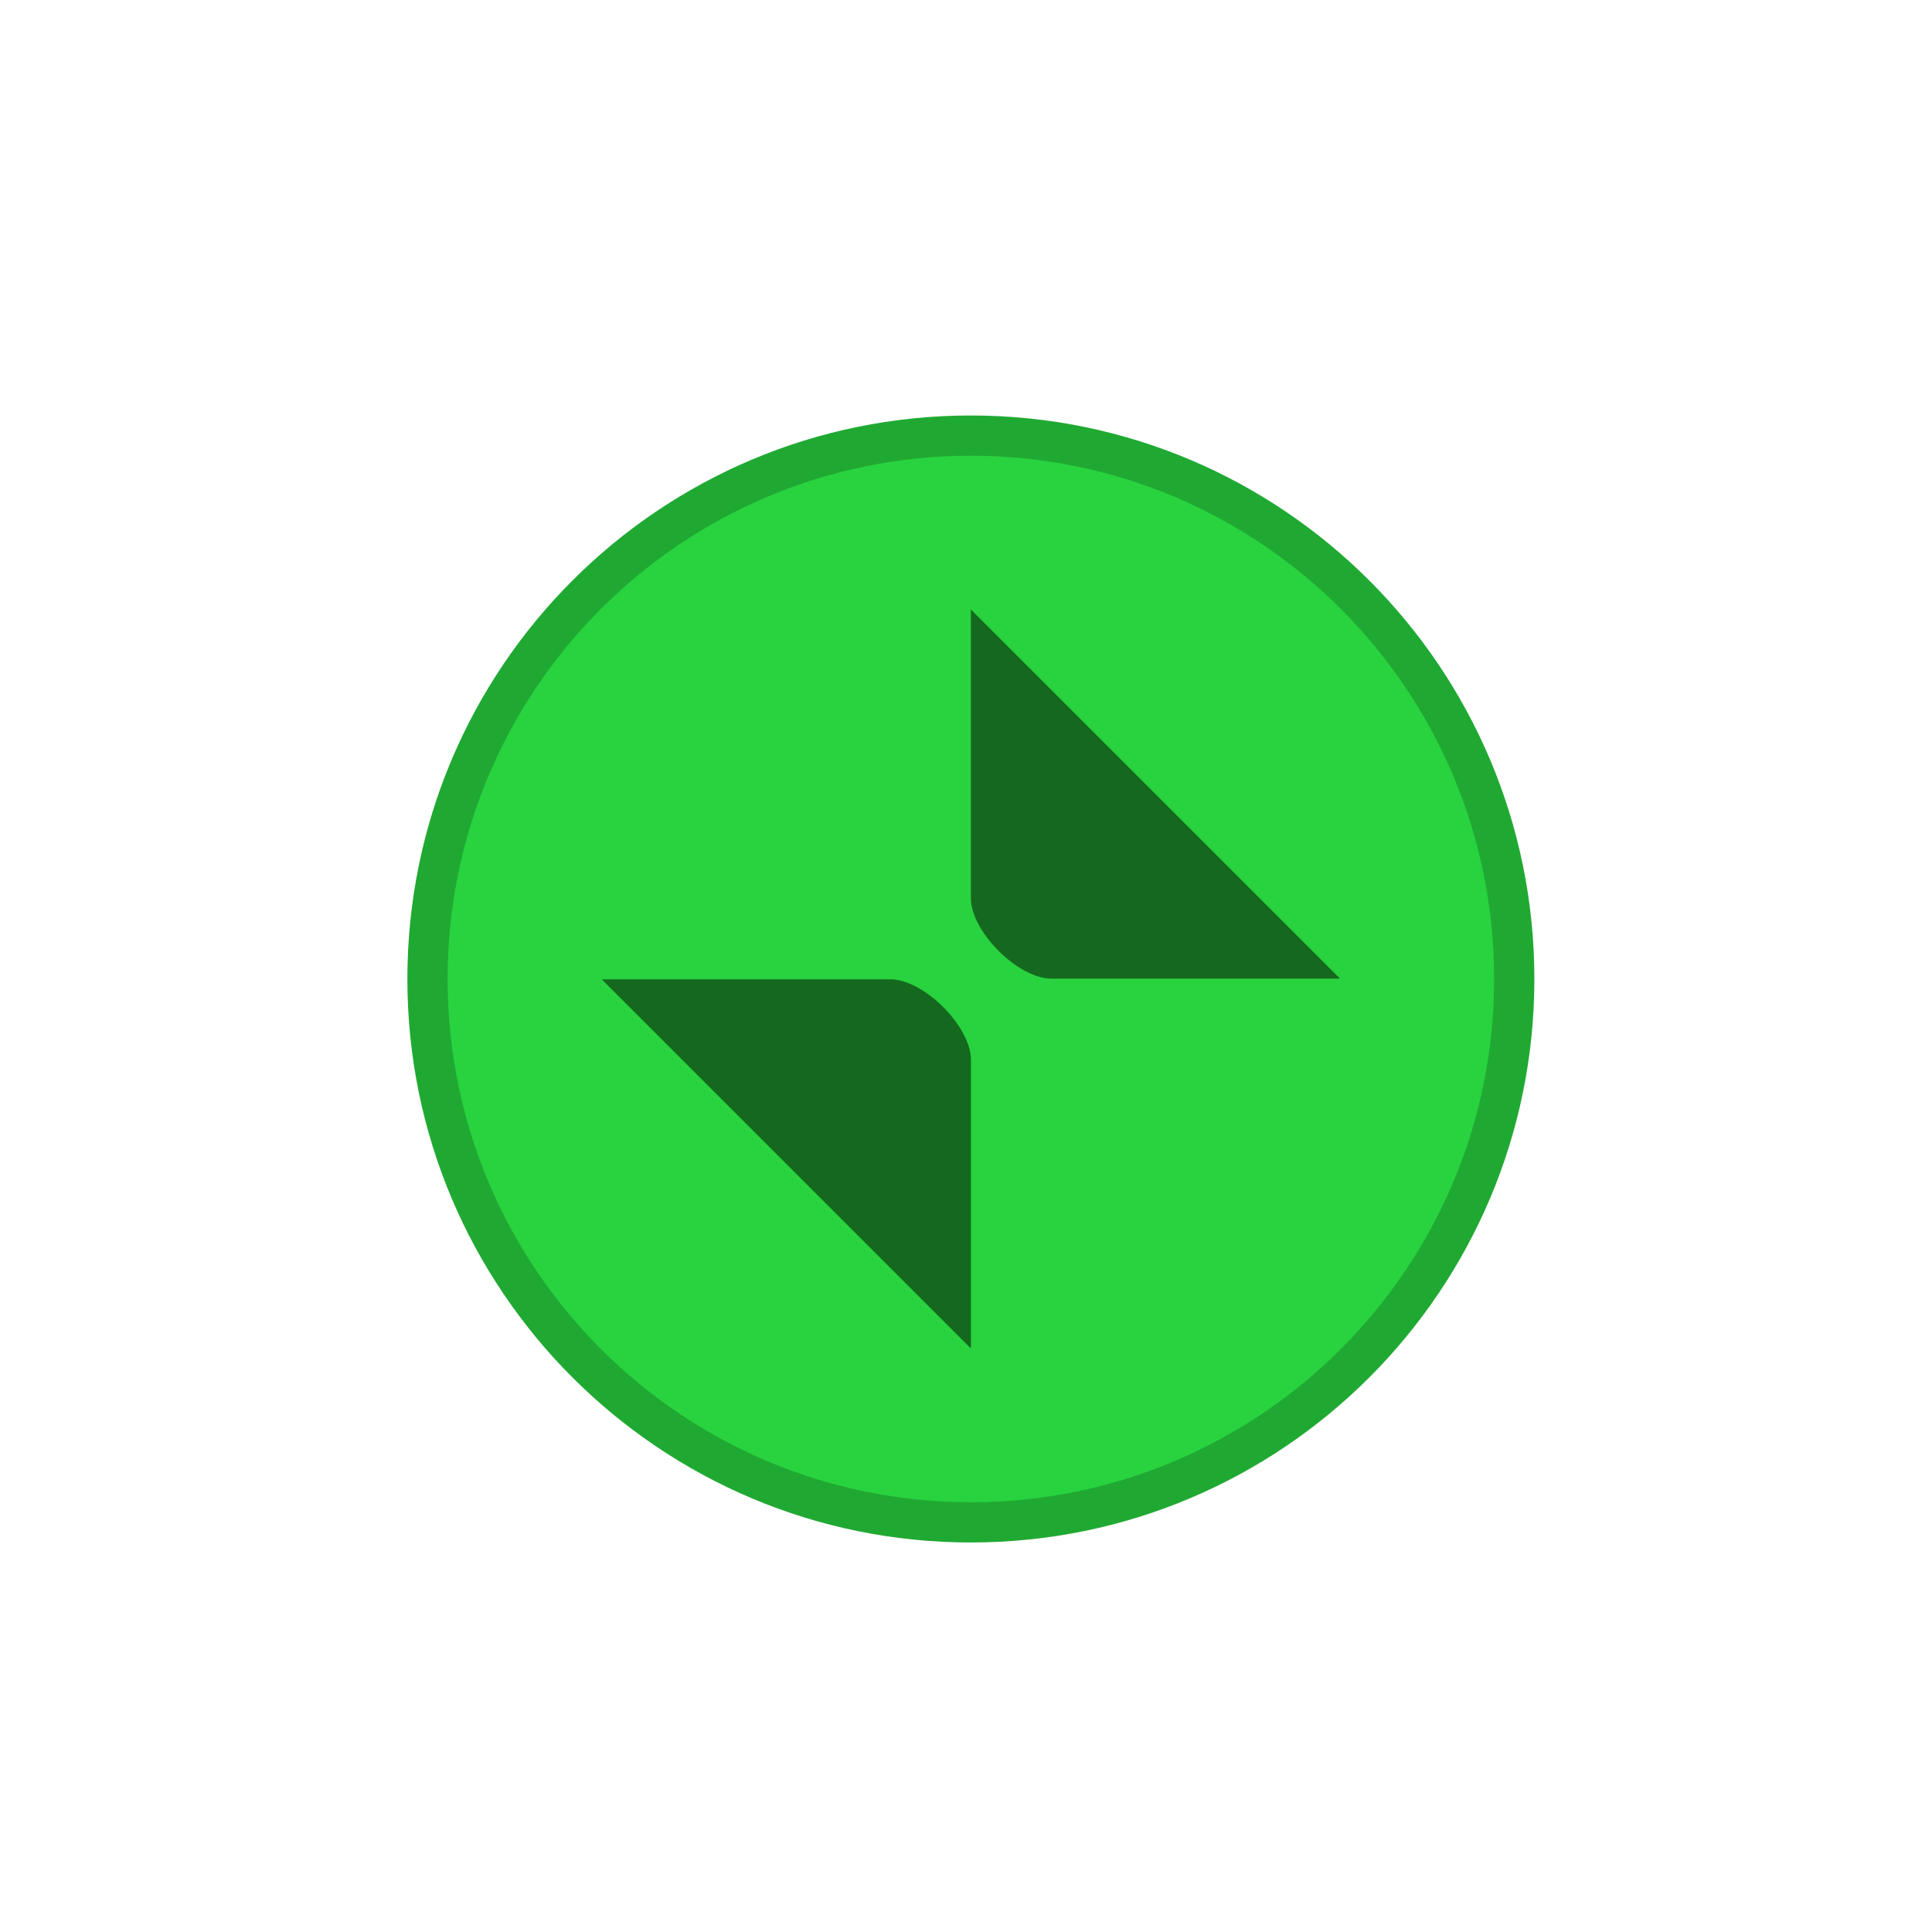
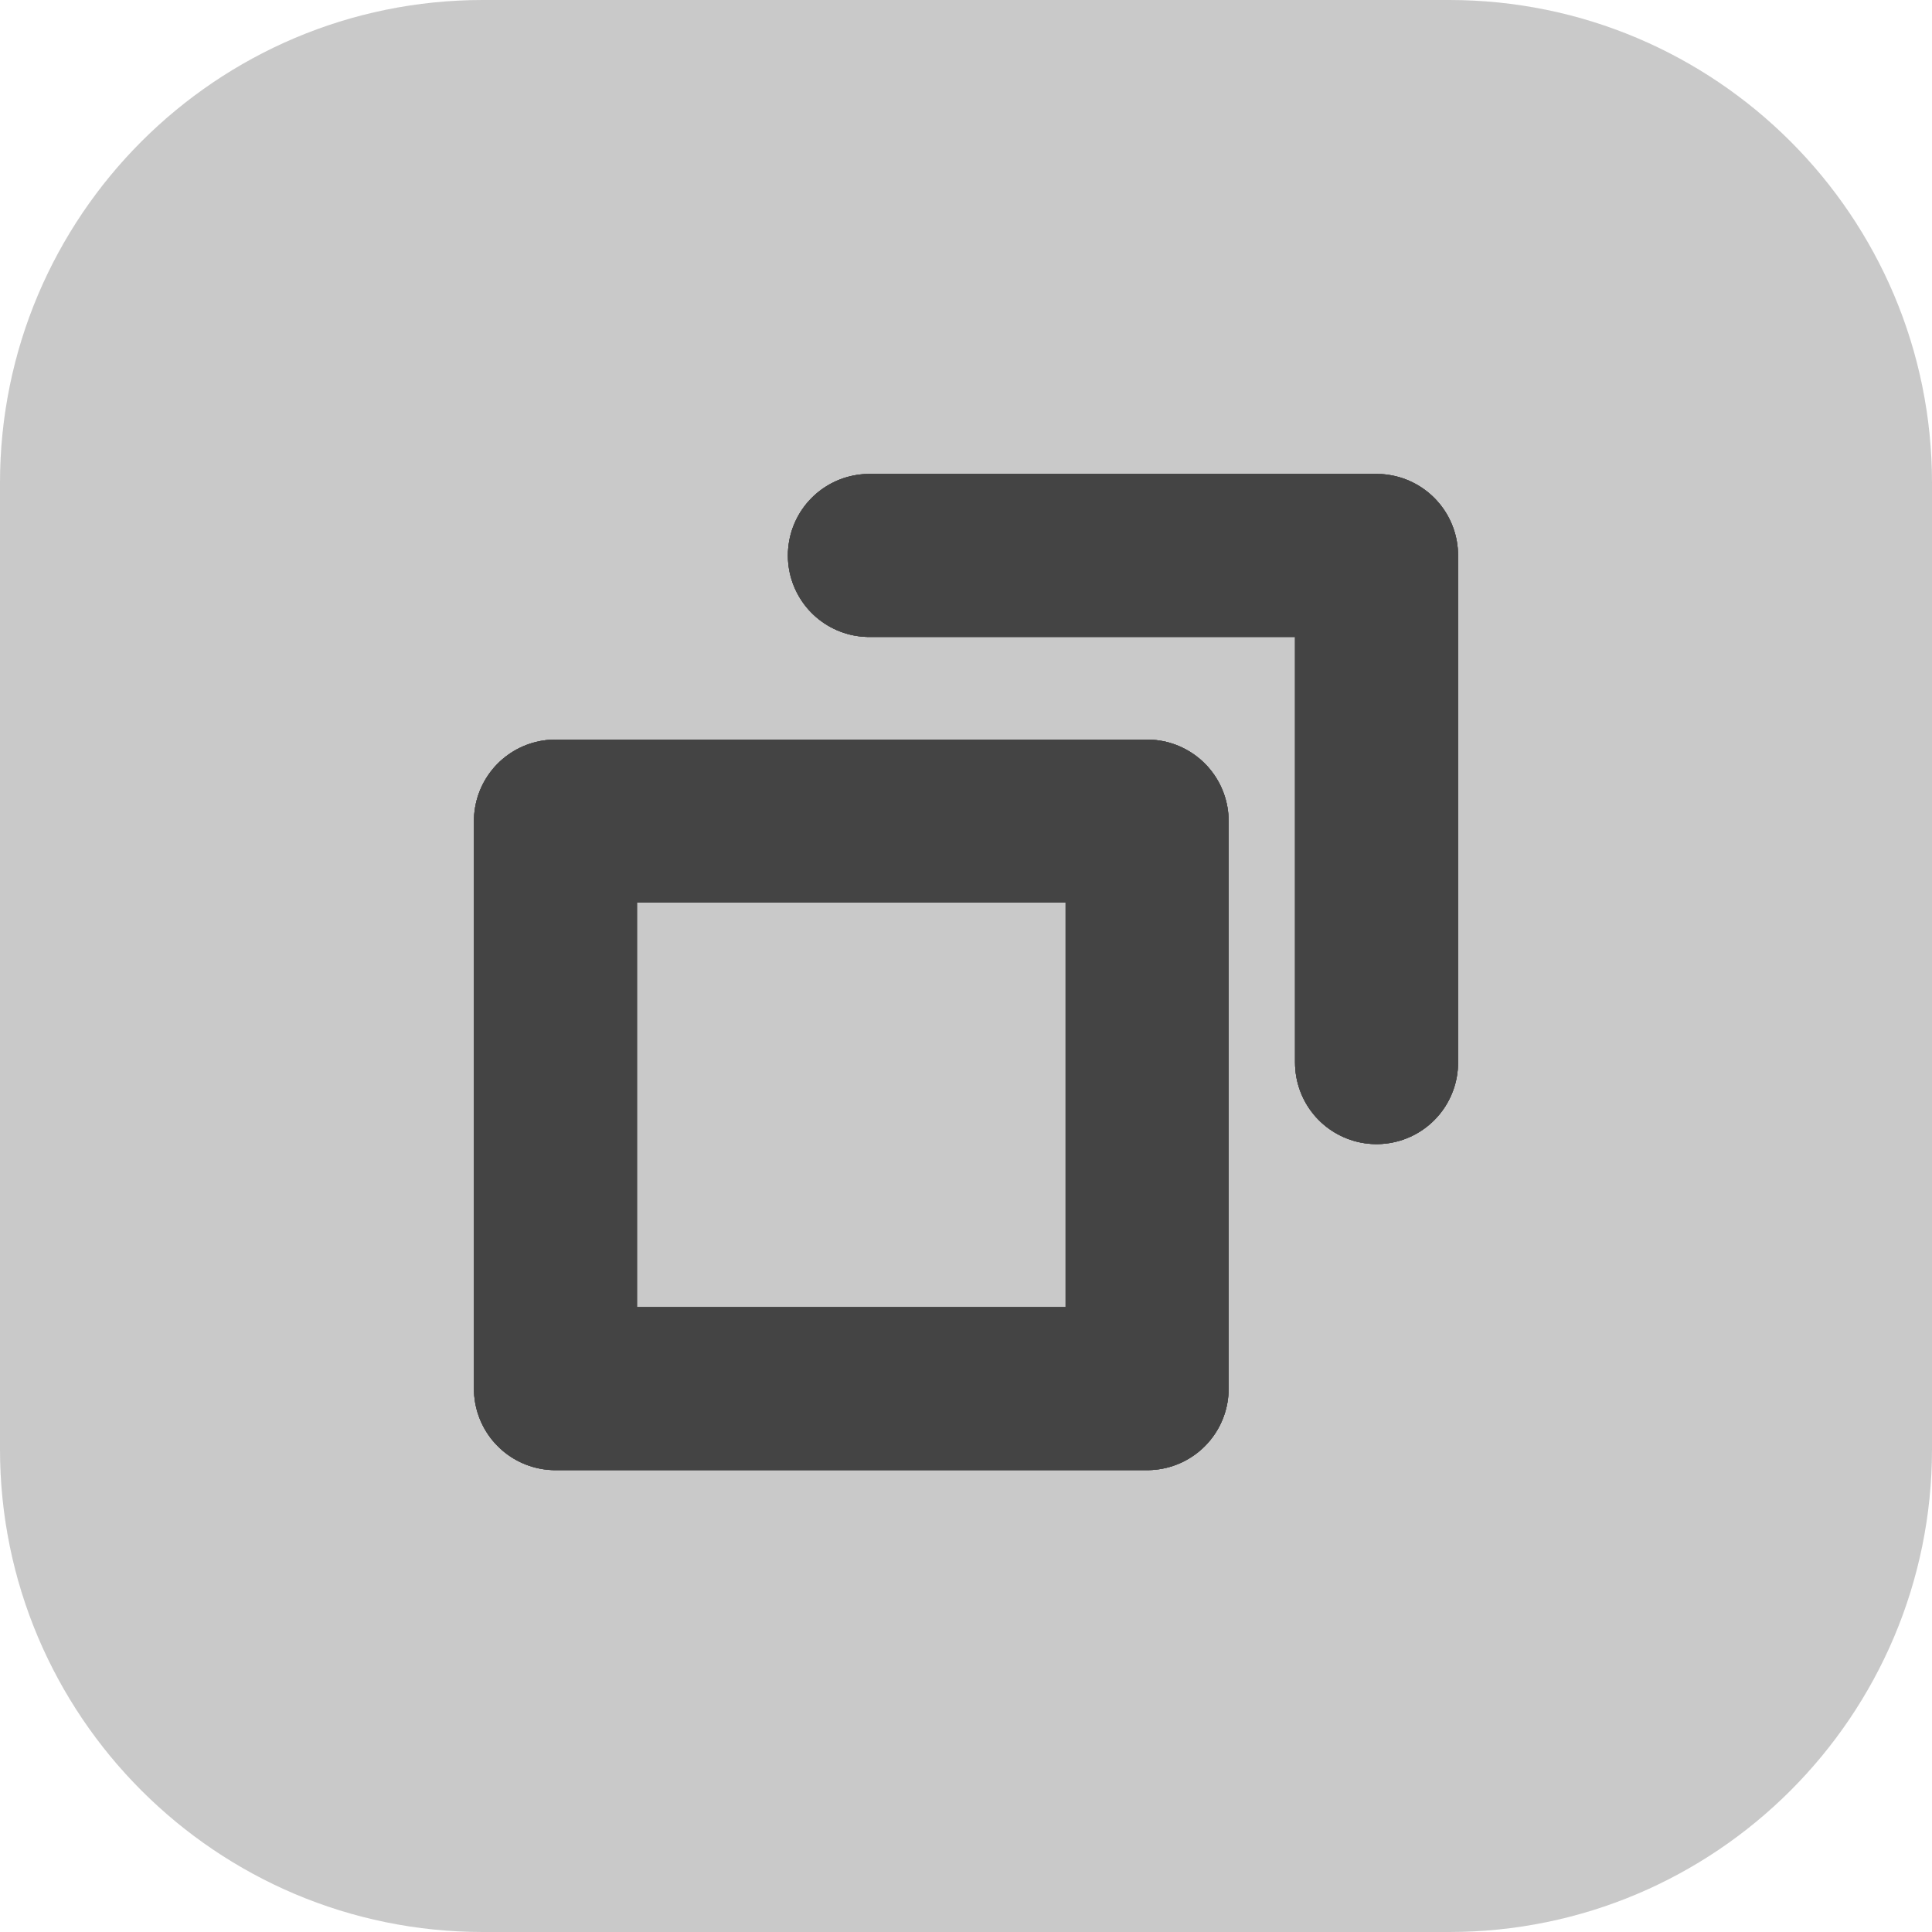
- <svg xmlns="http://www.w3.org/2000/svg" xmlns:xlink="http://www.w3.org/1999/xlink" width="24" height="24" id="svg4428" version="1.1">
-   <defs id="defs4430">
-     <linearGradient id="linearGradient3868">
-       <stop style="stop-color:#5a5a5a;stop-opacity:1;" offset="0" id="stop3870" />
-       <stop style="stop-color:#646464;stop-opacity:1;" offset="1" id="stop3872" />
-     </linearGradient>
-     <linearGradient id="linearGradient3813">
-       <stop style="stop-color:#666666;stop-opacity:1;" offset="0" id="stop3815" />
-       <stop style="stop-color:#636363;stop-opacity:1;" offset="1" id="stop3817" />
-     </linearGradient>
-     <linearGradient id="linearGradient3787">
-       <stop style="stop-color:#e5e5df;stop-opacity:1;" offset="0" id="stop3789" />
-       <stop style="stop-color:#dadad4;stop-opacity:1;" offset="1" id="stop3791" />
-     </linearGradient>
-     <linearGradient id="linearGradient3806-3-5-6">
-       <stop style="stop-color:#303030;stop-opacity:1;" offset="0" id="stop3808-6-9-1" />
-       <stop style="stop-color:#232323;stop-opacity:1;" offset="1" id="stop3810-4-6-3" />
-     </linearGradient>
-     <linearGradient xlink:href="#linearGradient3787" id="linearGradient3793" x1="40" y1="1044.362" x2="40" y2="1032.362" gradientUnits="userSpaceOnUse" />
-     <linearGradient xlink:href="#linearGradient3787" id="linearGradient3828" gradientUnits="userSpaceOnUse" x1="40" y1="1044.362" x2="40" y2="1032.362" gradientTransform="matrix(1.166667,0,0,1.076923,-6.5,-80.33555)" />
-     <linearGradient xlink:href="#linearGradient3787-8" id="linearGradient3835" gradientUnits="userSpaceOnUse" gradientTransform="matrix(1.166667,0,0,1.076923,-35.5,-1105.698)" x1="40" y1="1044.362" x2="40" y2="1032.362" />
-     <linearGradient xlink:href="#linearGradient3787-8" id="linearGradient3835-4" gradientUnits="userSpaceOnUse" gradientTransform="matrix(1.166667,0,0,1.076923,-35.5,-1105.698)" x1="40" y1="1044.362" x2="40" y2="1032.362" />
-     <linearGradient id="linearGradient3787-8">
-       <stop style="stop-color:#f5f5ee;stop-opacity:1;" offset="0" id="stop3789-2" />
-       <stop style="stop-color:#e6e6df;stop-opacity:1;" offset="1" id="stop3791-6" />
-     </linearGradient>
-     <linearGradient xlink:href="#linearGradient3787-8" id="linearGradient3835-3" gradientUnits="userSpaceOnUse" gradientTransform="matrix(1.166667,0,0,1.076923,-35.5,-1105.698)" x1="40" y1="1044.362" x2="40" y2="1032.362" />
-     <linearGradient id="linearGradient3787-7">
-       <stop style="stop-color:#f5f5ee;stop-opacity:1;" offset="0" id="stop3789-3" />
-       <stop style="stop-color:#e6e6e0;stop-opacity:1;" offset="1" id="stop3791-3" />
-     </linearGradient>
-     <linearGradient xlink:href="#linearGradient3787" id="linearGradient3807" x1="11" y1="15.75" x2="11" y2="8.25" gradientUnits="userSpaceOnUse" />
-     <linearGradient xlink:href="#linearGradient3813" id="linearGradient3819" x1="29.5" y1="15.2" x2="29.5" y2="8.8" gradientUnits="userSpaceOnUse" />
-     <linearGradient xlink:href="#linearGradient4231" id="linearGradient3807-1" x1="10" y1="7" x2="10" y2="15.889" gradientUnits="userSpaceOnUse" />
-     <linearGradient id="linearGradient4231">
-       <stop id="stop4233" offset="0" style="stop-color:#e7e7e1;stop-opacity:1;" />
-       <stop id="stop4239" offset="1" style="stop-color:#dadad3;stop-opacity:1;" />
-     </linearGradient>
-     <linearGradient xlink:href="#linearGradient4231-1" id="linearGradient3807-1-1" x1="10" y1="15.889" x2="10" y2="7" gradientUnits="userSpaceOnUse" />
-     <linearGradient id="linearGradient4231-1">
-       <stop id="stop4233-6" offset="0" style="stop-color:#e5e5de;stop-opacity:1;" />
-       <stop id="stop4239-7" offset="1" style="stop-color:#dadad3;stop-opacity:1;" />
-     </linearGradient>
-     <linearGradient id="linearGradient4363">
-       <stop style="stop-color:#979791;stop-opacity:1;" offset="0" id="stop4365" />
-       <stop style="stop-color:#dadad4;stop-opacity:0;" offset="1" id="stop4367" />
-     </linearGradient>
-     <linearGradient id="linearGradient4363-7">
-       <stop style="stop-color:#f5f5ef;stop-opacity:1;" offset="0" id="stop4365-9" />
-       <stop style="stop-color:#dadad4;stop-opacity:0;" offset="1" id="stop4367-8" />
-     </linearGradient>
-     <linearGradient xlink:href="#linearGradient4231-7" id="linearGradient4361" gradientUnits="userSpaceOnUse" gradientTransform="matrix(1.1875,0,0,1,-41.25,0)" x1="248.632" y1="79" x2="248.632" y2="58" />
-     <linearGradient id="linearGradient4231-7">
-       <stop id="stop4233-4" offset="0" style="stop-color:#e6e6df;stop-opacity:1;" />
-       <stop id="stop4239-8" offset="1" style="stop-color:#d1d1ca;stop-opacity:1;" />
-     </linearGradient>
-     <linearGradient xlink:href="#linearGradient4231-7" id="linearGradient3127" gradientUnits="userSpaceOnUse" gradientTransform="matrix(1.1875,0,0,1,-262.25,-55.99998)" x1="248.632" y1="79" x2="248.632" y2="58" />
-     <linearGradient xlink:href="#linearGradient4231-7" id="linearGradient3154" gradientUnits="userSpaceOnUse" gradientTransform="matrix(1.1875,0,0,1,-262.25,-55.99998)" x1="248.632" y1="79" x2="248.632" y2="58" />
-     <linearGradient xlink:href="#linearGradient4231-7" id="linearGradient3159" gradientUnits="userSpaceOnUse" gradientTransform="matrix(1.1875,0,0,1,-249.25,-54.99998)" x1="248.632" y1="79" x2="248.632" y2="58" />
-     <linearGradient xlink:href="#linearGradient4231-7-9" id="linearGradient3159-0" gradientUnits="userSpaceOnUse" gradientTransform="matrix(1.1875,0,0,1,-262.25,-55.99998)" x1="248.632" y1="79" x2="248.632" y2="58" />
-     <linearGradient id="linearGradient4231-7-9">
-       <stop id="stop4233-4-2" offset="0" style="stop-color:#e6e6df;stop-opacity:1;" />
-       <stop id="stop4239-8-9" offset="1" style="stop-color:#d1d1ca;stop-opacity:1;" />
-     </linearGradient>
-     <linearGradient id="linearGradient4231-5">
-       <stop id="stop4233-41" offset="0" style="stop-color:#e5e5de;stop-opacity:1;" />
-       <stop id="stop4239-73" offset="1" style="stop-color:#dadad3;stop-opacity:1;" />
-     </linearGradient>
-     <linearGradient xlink:href="#linearGradient4231-7-7" id="linearGradient3159-1" gradientUnits="userSpaceOnUse" gradientTransform="matrix(1.1875,0,0,1,-262.25,-55.99998)" x1="248.632" y1="79" x2="248.632" y2="58" />
-     <linearGradient id="linearGradient4231-7-7">
-       <stop id="stop4233-4-7" offset="0" style="stop-color:#e6e6df;stop-opacity:1;" />
-       <stop id="stop4239-8-2" offset="1" style="stop-color:#d1d1ca;stop-opacity:1;" />
-     </linearGradient>
-     <linearGradient xlink:href="#linearGradient4231-73" id="linearGradient3807-1-7" x1="10" y1="15.889" x2="10" y2="7" gradientUnits="userSpaceOnUse" />
-     <linearGradient id="linearGradient4231-73">
-       <stop id="stop4233-1" offset="0" style="stop-color:#e5e5de;stop-opacity:1;" />
-       <stop id="stop4239-85" offset="1" style="stop-color:#dadad3;stop-opacity:1;" />
-     </linearGradient>
-   </defs>
-   <g id="layer1" transform="translate(0,-1098.52)">
-     <g id="4" transform="translate(86.4,-3.2)" />
-     <g transform="translate(-308.9394,1319.319)" style="display:inline" id="inactive-center">
-       <rect style="opacity:0;fill:#000000;fill-opacity:1;stroke:none;stroke-width:0.474;stroke-linejoin:miter;stroke-miterlimit:4;stroke-dasharray:none;stroke-opacity:1;paint-order:markers stroke fill" id="rect1563-92" width="16" height="16" x="313" y="-268.638" ry="1.6930764e-05" />
-       <g style="enable-background:new" id="titlebutton-restore-backdrop-1-28" transform="translate(314,-267.6378)">
-         <g id="g985-9" transform="translate(-5,-1033.362)">
-           <path id="path981-7" d="m 12,1047.362 c 3.866,0 7,-3.134 7,-7 0,-3.866 -3.134,-7 -7,-7 -3.866,0 -7,3.134 -7,7 0,3.866 3.134,7 7,7" style="fill:#20a932;fill-opacity:1;fill-rule:evenodd;stroke:none" />
-           <path id="path983" d="m 12,1046.862 c 3.59,0 6.5,-2.91 6.5,-6.5 0,-3.59 -2.91,-6.5 -6.5,-6.5 -3.59,0 -6.5,2.91 -6.5,6.5 0,3.59 2.91,6.5 6.5,6.5" style="opacity:1;fill:#28d33f;fill-opacity:1;fill-rule:evenodd;stroke:none" />
-         </g>
-       </g>
+ <svg xmlns="http://www.w3.org/2000/svg" width="16" height="16" viewBox="0 0 16 16" version="1.1">
+   <g id="active-center">
+     <rect width="16" height="16" fill="#000000" opacity="0" />
+     <g fill="none" stroke="#444444" stroke-width="1.35" stroke-linecap="round" stroke-linejoin="round" opacity="1">
+       <path d="M4.6 6.8h4.9v4.7H4.6z" />
+       <path d="M7.2 4.6h4.2v4.2" />
    </g>
-     <g transform="translate(-308.9394,1319.319)" style="display:inline" id="active-center">
-       <rect ry="1.6930764e-05" y="-242.638" x="313" height="16" width="16" id="rect1571-3" style="opacity:0;fill:#000000;fill-opacity:1;stroke:none;stroke-width:0.474;stroke-linejoin:miter;stroke-miterlimit:4;stroke-dasharray:none;stroke-opacity:1;paint-order:markers stroke fill" />
-       <g style="enable-background:new" id="titlebutton-restore-1-6" transform="translate(314,-241.6378)">
-         <g id="g993-1" transform="translate(-5,-1033.362)">
-           <path id="path989-2" d="m 12,1047.362 c 3.866,0 7,-3.134 7,-7 0,-3.866 -3.134,-7 -7,-7 -3.866,0 -7,3.134 -7,7 0,3.866 3.134,7 7,7" style="fill:#20a932;fill-opacity:1;fill-rule:evenodd;stroke:none" />
-           <path id="path991" d="m 12,1046.862 c 3.59,0 6.5,-2.91 6.5,-6.5 0,-3.59 -2.91,-6.5 -6.5,-6.5 -3.59,0 -6.5,2.91 -6.5,6.5 0,3.59 2.91,6.5 6.5,6.5" style="opacity:1;fill:#28d33f;fill-opacity:1;fill-rule:evenodd;stroke:none" />
-         </g>
-       </g>
+   </g>
+   <g id="inactive-center">
+     <rect width="16" height="16" fill="#000000" opacity="0" />
+     <g fill="none" stroke="#b1b1b1" stroke-width="1.35" stroke-linecap="round" stroke-linejoin="round" opacity="1">
+       <path d="M4.6 6.8h4.9v4.7H4.6z" />
+       <path d="M7.2 4.6h4.2v4.2" />
    </g>
-     <g transform="translate(-308.9394,1319.319)" style="display:inline" id="hover-center">
-       <rect style="opacity:0;fill:#000000;fill-opacity:1;stroke:none;stroke-width:0.474;stroke-linejoin:miter;stroke-miterlimit:4;stroke-dasharray:none;stroke-opacity:1;paint-order:markers stroke fill" id="rect1579-4" width="16" height="16" x="313" y="-216.638" ry="1.6930764e-05" />
-       <g transform="translate(-5.22207,8.780283)" id="titlebutton-restore-hover-1-7">
-         <path style="fill:#20a932;fill-opacity:1;fill-rule:evenodd;stroke:none" d="m 326.222,-210.418 c 3.866,0 7,-3.134 7,-7 0,-3.866 -3.134,-7 -7,-7 -3.866,0 -7,3.134 -7,7 0,3.866 3.134,7 7,7" id="path1005-4" />
-         <path style="opacity:1;fill:#28d33f;fill-opacity:1;fill-rule:evenodd;stroke:none" d="m 326.222,-210.918 c 3.59,0 6.5,-2.91 6.5,-6.5 0,-3.59 -2.91,-6.5 -6.5,-6.5 -3.59,0 -6.5,2.91 -6.5,6.5 0,3.59 2.91,6.5 6.5,6.5" id="path1007" />
-         <g id="g1846-43" transform="translate(0.00779,0.077375)">
-           <path style="opacity:0.5;fill:#000000;fill-opacity:1;stroke:none;stroke-width:2;stroke-linecap:round;stroke-linejoin:round;stroke-miterlimit:4;stroke-dasharray:none;stroke-opacity:1" d="m 326.214,-222.086 v 3.586 c 0,0.415 0.585,1 1,1 h 3.586 z" id="path1031-0" />
-           <path id="path1838-7" d="m 326.215,-212.905 v -3.586 c 0,-0.415 -0.585,-1 -1,-1 h -3.586 z" style="opacity:0.5;fill:#000000;fill-opacity:1;stroke:none;stroke-width:2;stroke-linecap:round;stroke-linejoin:round;stroke-miterlimit:4;stroke-dasharray:none;stroke-opacity:1" />
-         </g>
-       </g>
+   </g>
+   <g id="hover-center">
+     <rect width="16" height="16" fill="#000000" opacity="0" />
+     <rect width="16" height="16" rx="4" fill="#444444" opacity="0.11" />
+     <g fill="none" stroke="#444444" stroke-width="1.35" stroke-linecap="round" stroke-linejoin="round" opacity="1">
+       <path d="M4.6 6.8h4.9v4.7H4.6z" />
+       <path d="M7.2 4.6h4.2v4.2" />
    </g>
-     <g transform="translate(-308.9394,1319.319)" style="display:inline" id="pressed-center">
-       <rect ry="1.6930764e-05" y="-190.638" x="313" height="16" width="16" id="rect1588-8" style="opacity:0;fill:#000000;fill-opacity:1;stroke:none;stroke-width:0.474;stroke-linejoin:miter;stroke-miterlimit:4;stroke-dasharray:none;stroke-opacity:1;paint-order:markers stroke fill" />
-       <g transform="translate(-5.22207,8.780283)" id="titlebutton-restore-active-1-6">
-         <path style="fill:#20a932;fill-opacity:1;fill-rule:evenodd;stroke:none" d="m 326.222,-184.418 c 3.866,0 7,-3.134 7,-7 0,-3.866 -3.134,-7 -7,-7 -3.866,0 -7,3.134 -7,7 0,3.866 3.134,7 7,7" id="path997-8" />
-         <g transform="translate(0.00779,26.07732)" id="g1857-84">
-           <path id="path1853-3" d="m 326.214,-222.086 v 3.586 c 0,0.415 0.585,1 1,1 h 3.586 z" style="opacity:0.5;fill:#000000;fill-opacity:1;stroke:none;stroke-width:2;stroke-linecap:round;stroke-linejoin:round;stroke-miterlimit:4;stroke-dasharray:none;stroke-opacity:1" />
-           <path style="opacity:0.5;fill:#000000;fill-opacity:1;stroke:none;stroke-width:2;stroke-linecap:round;stroke-linejoin:round;stroke-miterlimit:4;stroke-dasharray:none;stroke-opacity:1" d="m 326.215,-212.905 v -3.586 c 0,-0.415 -0.585,-1 -1,-1 h -3.586 z" id="path1855-1" />
-         </g>
-       </g>
+   </g>
+   <g id="pressed-center">
+     <rect width="16" height="16" fill="#000000" opacity="0" />
+     <rect width="16" height="16" rx="4" fill="#444444" opacity="0.2" />
+     <g fill="none" stroke="#444444" stroke-width="1.35" stroke-linecap="round" stroke-linejoin="round" opacity="1">
+       <path d="M4.6 6.8h4.9v4.7H4.6z" />
+       <path d="M7.2 4.6h4.2v4.2" />
    </g>
-     <g id="deactivated-center" style="display:inline" transform="translate(-276.9744,1319.319)">
-       <rect ry="1.6930764e-05" y="-268.638" x="313" height="16" width="16" id="rect972" style="opacity:0;fill:#000000;fill-opacity:1;stroke:none;stroke-width:0.474;stroke-linejoin:miter;stroke-miterlimit:4;stroke-dasharray:none;stroke-opacity:1;paint-order:markers stroke fill" />
-       <g transform="translate(314,-267.6378)" id="g980" style="enable-background:new">
-         <g transform="translate(-5,-1033.362)" id="g978">
-           <path style="fill:#20a932;fill-opacity:1;fill-rule:evenodd;stroke:none" d="m 12,1047.362 c 3.866,0 7,-3.134 7,-7 0,-3.866 -3.134,-7 -7,-7 -3.866,0 -7,3.134 -7,7 0,3.866 3.134,7 7,7" id="path974" />
-           <path style="opacity:1;fill:#28d33f;fill-opacity:1;fill-rule:evenodd;stroke:none" d="m 12,1046.862 c 3.59,0 6.5,-2.91 6.5,-6.5 0,-3.59 -2.91,-6.5 -6.5,-6.5 -3.59,0 -6.5,2.91 -6.5,6.5 0,3.59 2.91,6.5 6.5,6.5" id="path976" />
-         </g>
-       </g>
+   </g>
+   <g id="deactivated-center">
+     <rect width="16" height="16" fill="#000000" opacity="0" />
+     <g fill="none" stroke="#444444" stroke-width="1.35" stroke-linecap="round" stroke-linejoin="round" opacity="0.35">
+       <path d="M4.6 6.8h4.9v4.7H4.6z" />
+       <path d="M7.2 4.6h4.2v4.2" />
    </g>
  </g>
</svg>
